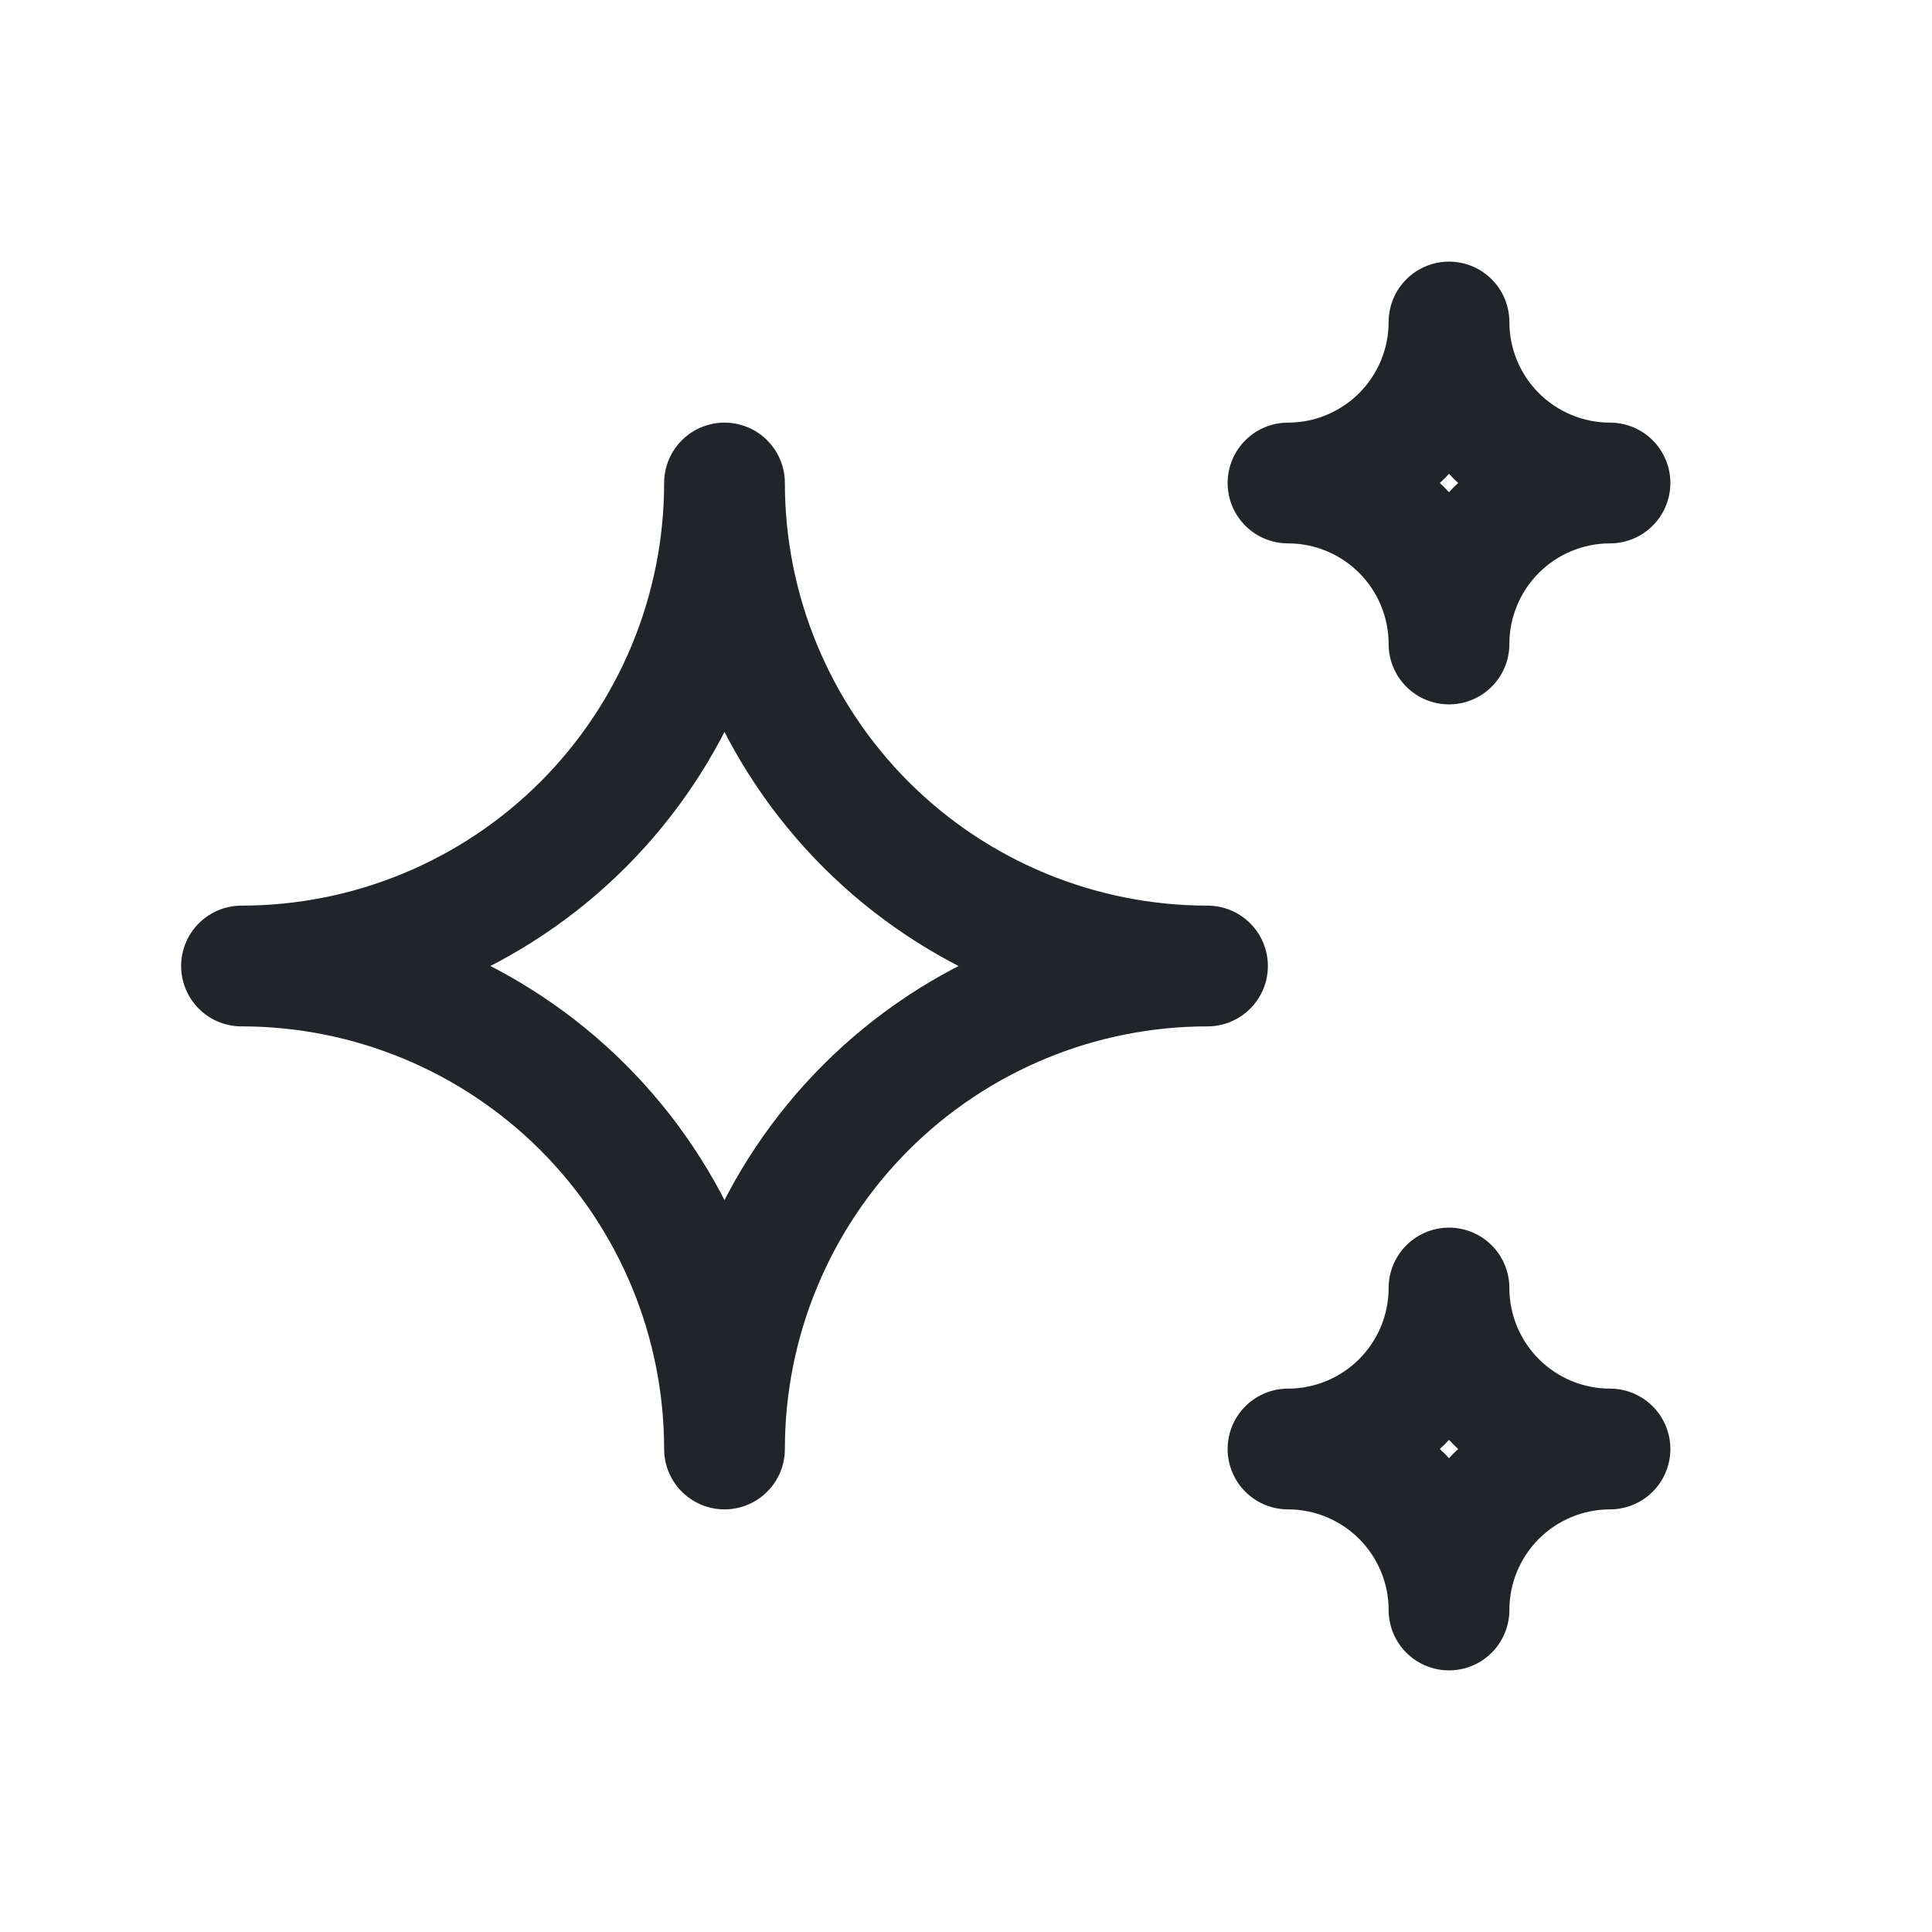
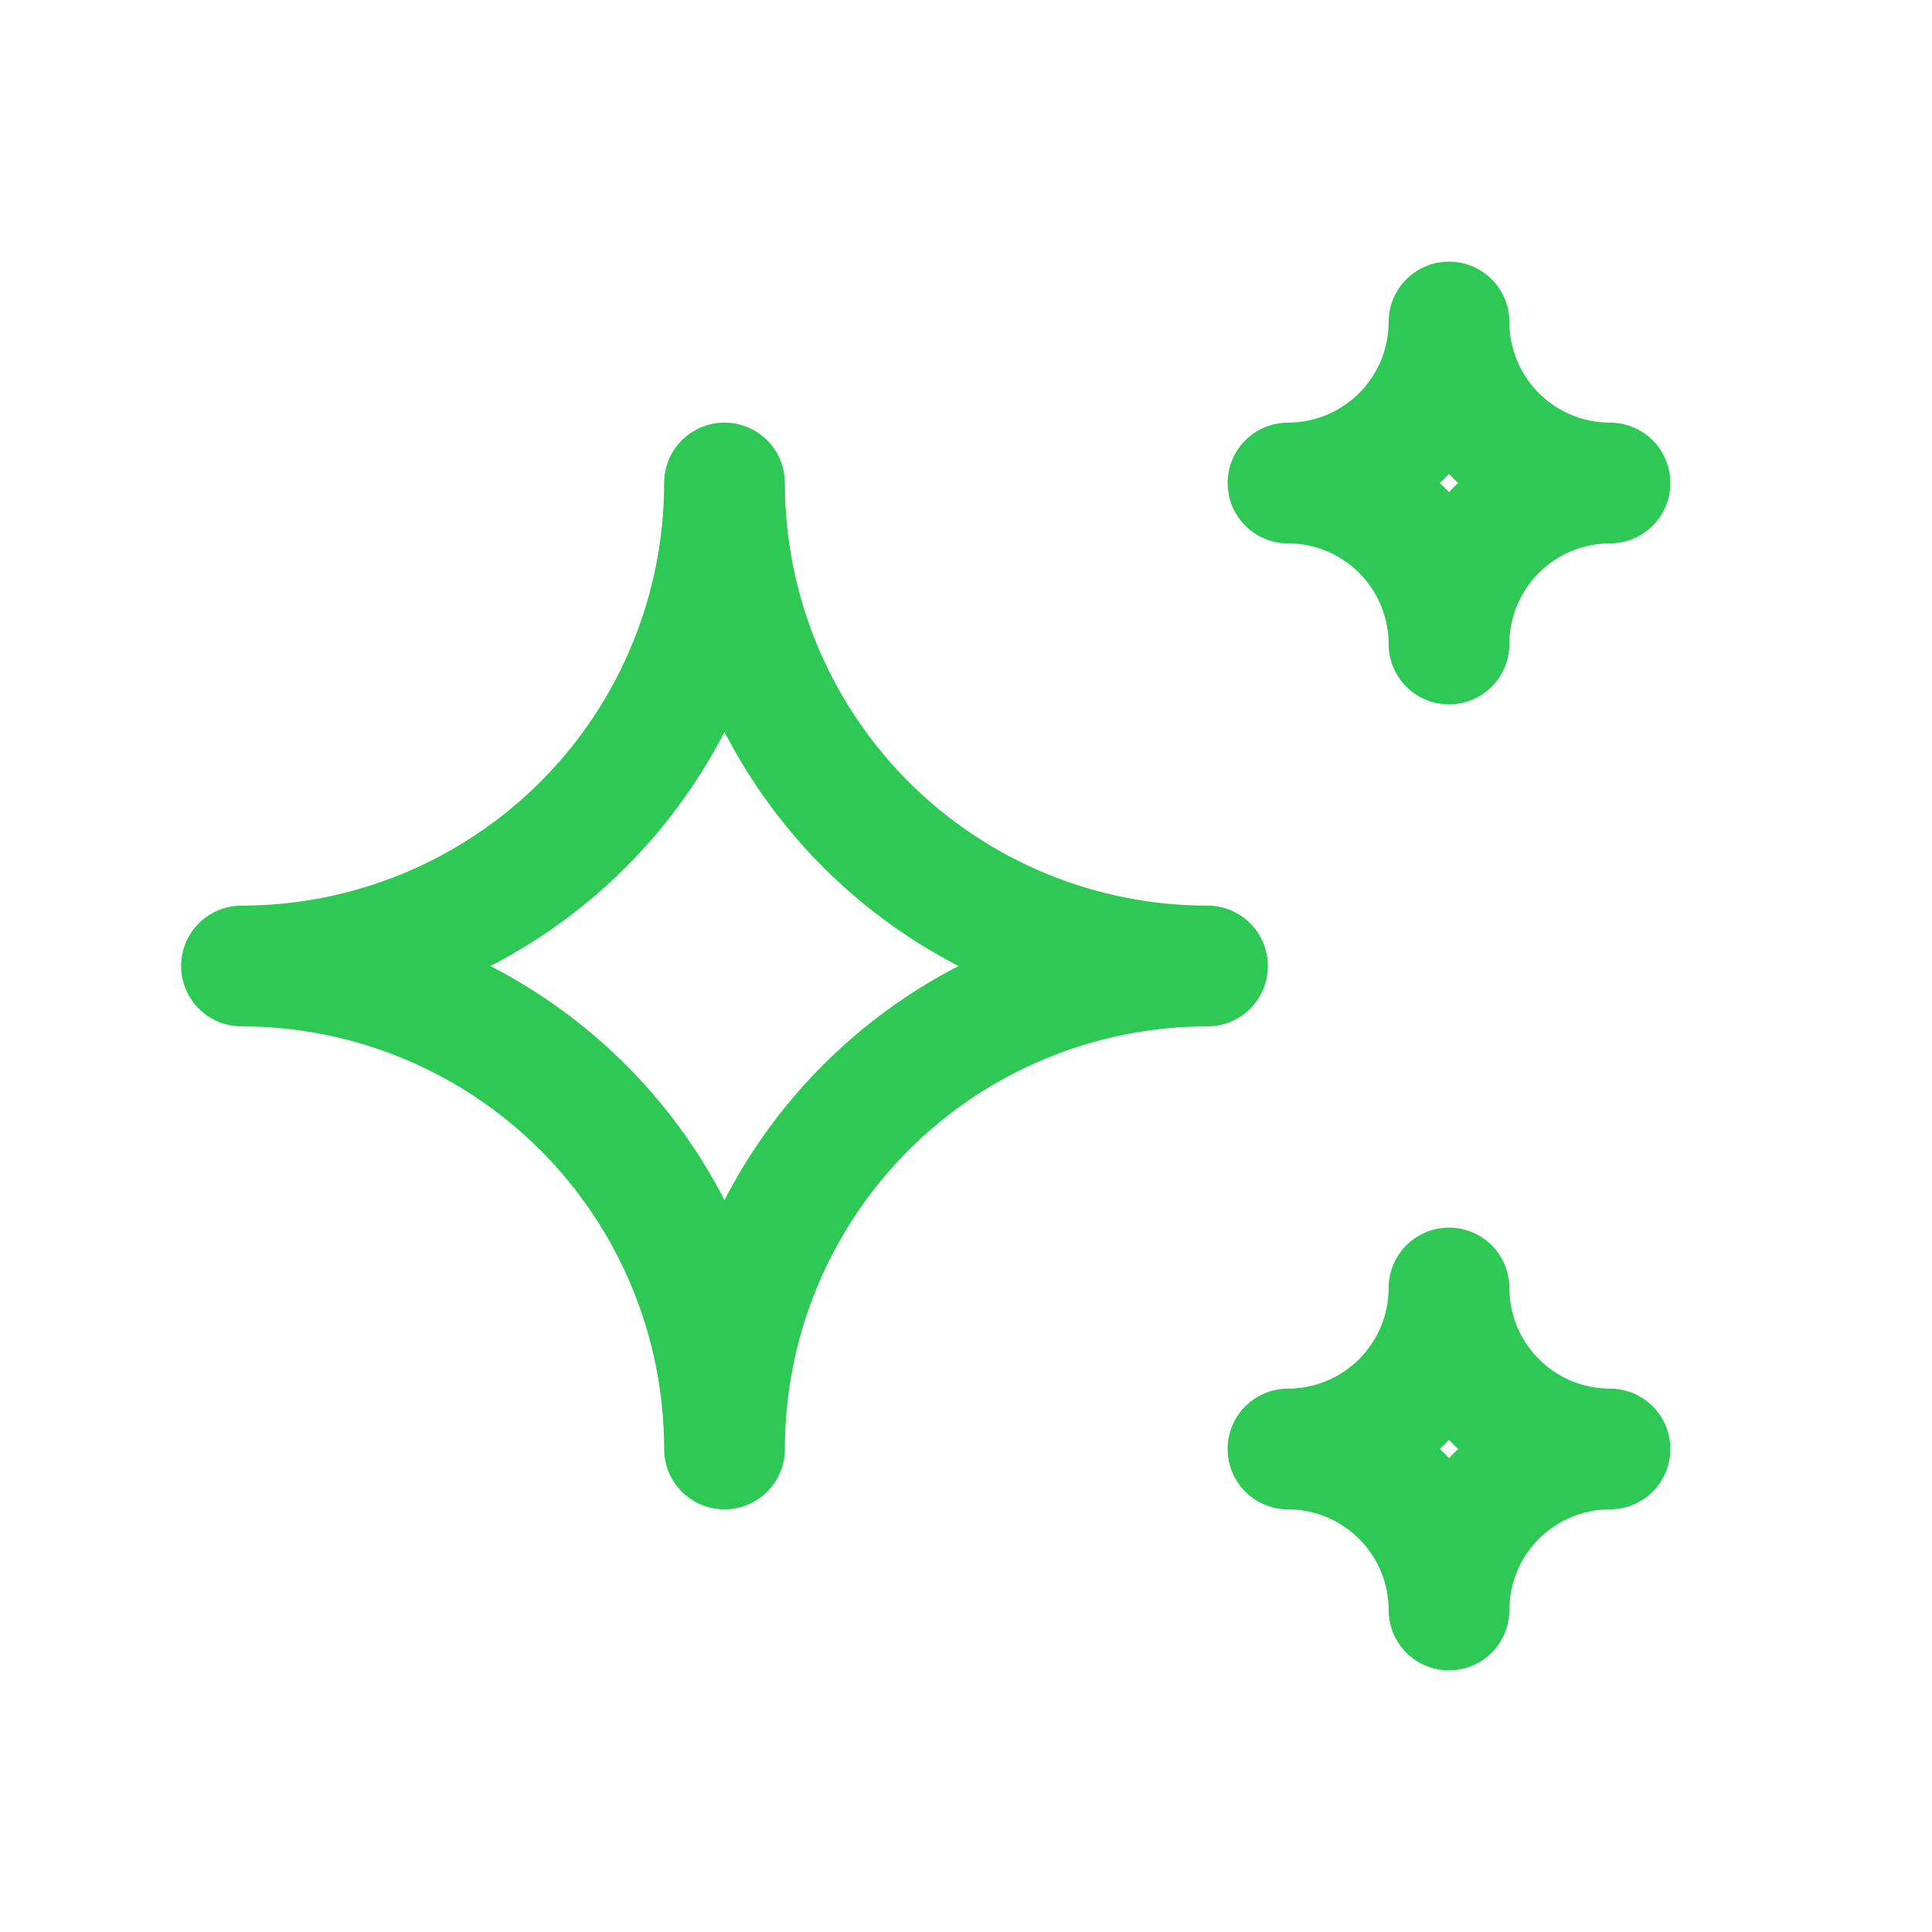
<svg xmlns="http://www.w3.org/2000/svg" width="24" height="24" viewBox="0 0 24 24" fill="none">
-   <path d="M16 18C16.53 18 17.039 18.211 17.414 18.586C17.789 18.961 18 19.47 18 20C18 19.47 18.211 18.961 18.586 18.586C18.961 18.211 19.47 18 20 18C19.47 18 18.961 17.789 18.586 17.414C18.211 17.039 18 16.53 18 16C18 16.53 17.789 17.039 17.414 17.414C17.039 17.789 16.53 18 16 18ZM16 6C16.53 6 17.039 6.211 17.414 6.586C17.789 6.961 18 7.47 18 8C18 7.47 18.211 6.961 18.586 6.586C18.961 6.211 19.47 6 20 6C19.47 6 18.961 5.789 18.586 5.414C18.211 5.039 18 4.53 18 4C18 4.53 17.789 5.039 17.414 5.414C17.039 5.789 16.53 6 16 6ZM9 18C9 16.409 9.632 14.883 10.757 13.757C11.883 12.632 13.409 12 15 12C13.409 12 11.883 11.368 10.757 10.243C9.632 9.117 9 7.591 9 6C9 7.591 8.368 9.117 7.243 10.243C6.117 11.368 4.591 12 3 12C4.591 12 6.117 12.632 7.243 13.757C8.368 14.883 9 16.409 9 18Z" stroke="#212529" stroke-width="1.5" stroke-linecap="round" stroke-linejoin="round" />
+   <path d="M16 18C16.53 18 17.039 18.211 17.414 18.586C17.789 18.961 18 19.47 18 20C18 19.47 18.211 18.961 18.586 18.586C18.961 18.211 19.47 18 20 18C19.47 18 18.961 17.789 18.586 17.414C18.211 17.039 18 16.53 18 16C18 16.53 17.789 17.039 17.414 17.414C17.039 17.789 16.53 18 16 18ZM16 6C16.53 6 17.039 6.211 17.414 6.586C17.789 6.961 18 7.47 18 8C18 7.47 18.211 6.961 18.586 6.586C18.961 6.211 19.47 6 20 6C19.47 6 18.961 5.789 18.586 5.414C18.211 5.039 18 4.53 18 4C18 4.53 17.789 5.039 17.414 5.414C17.039 5.789 16.53 6 16 6ZM9 18C9 16.409 9.632 14.883 10.757 13.757C11.883 12.632 13.409 12 15 12C13.409 12 11.883 11.368 10.757 10.243C9.632 9.117 9 7.591 9 6C9 7.591 8.368 9.117 7.243 10.243C6.117 11.368 4.591 12 3 12C4.591 12 6.117 12.632 7.243 13.757C8.368 14.883 9 16.409 9 18Z" stroke="#2DC954" stroke-width="1.5" stroke-linecap="round" stroke-linejoin="round" />
</svg>
